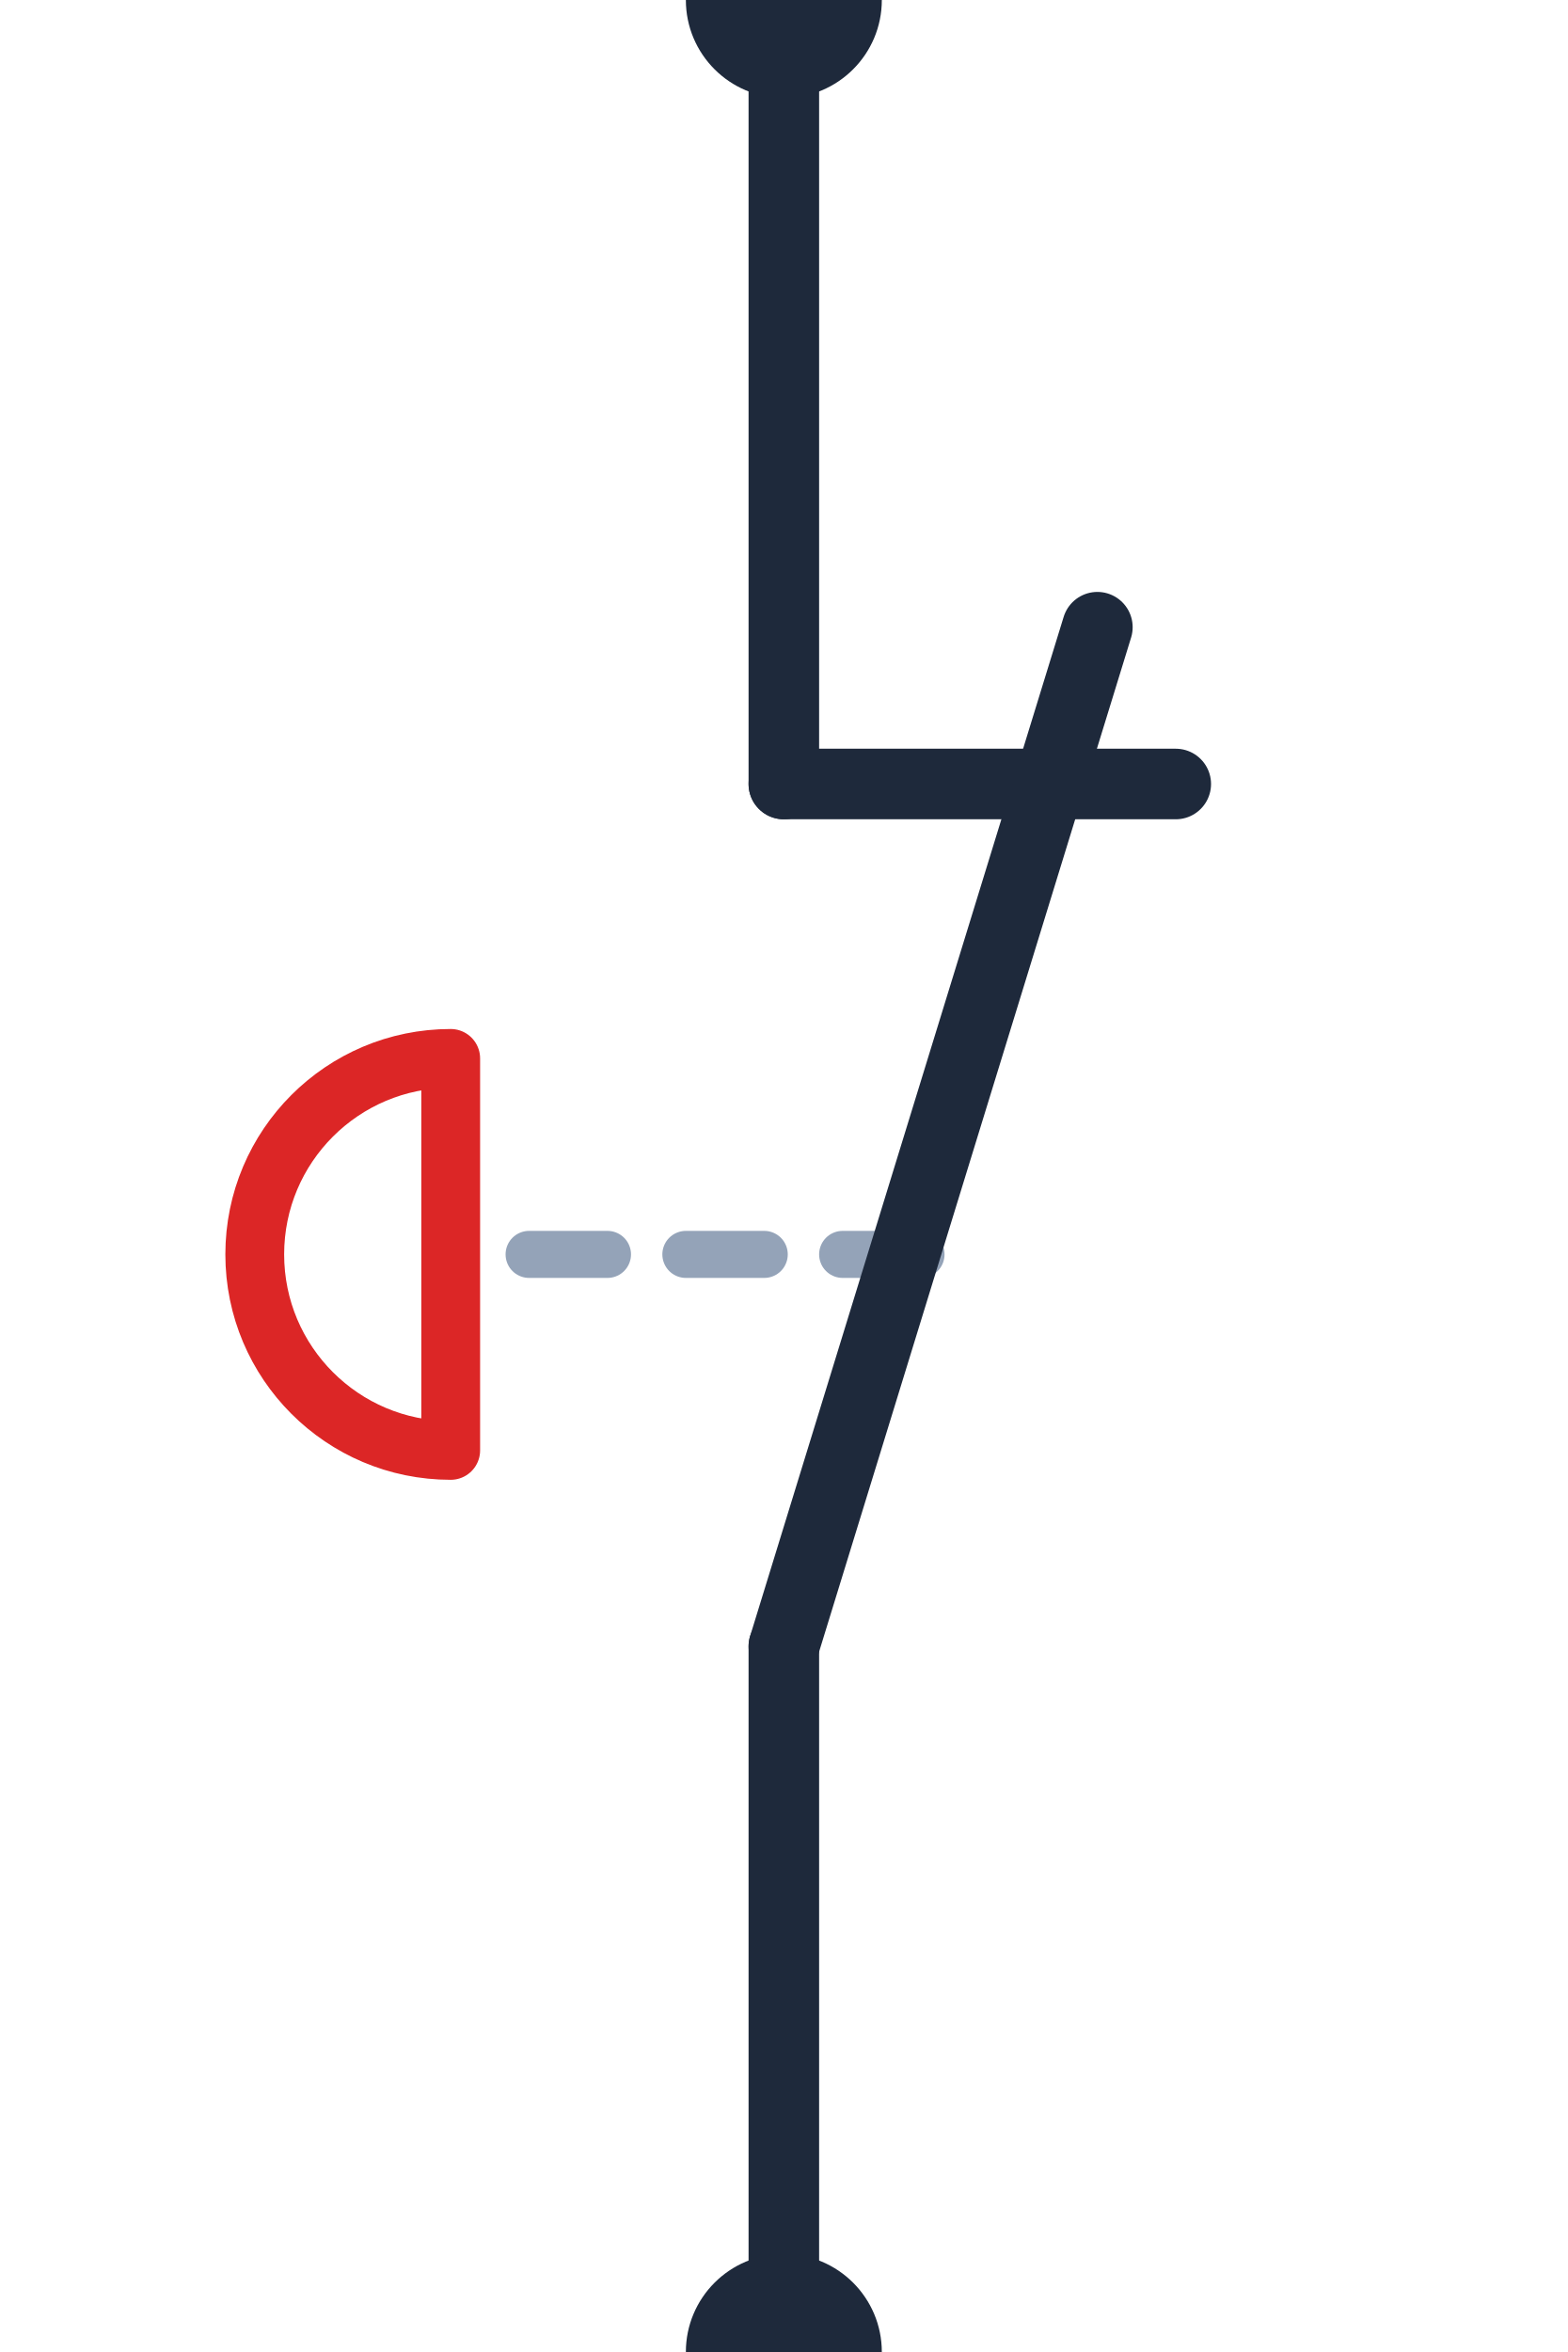
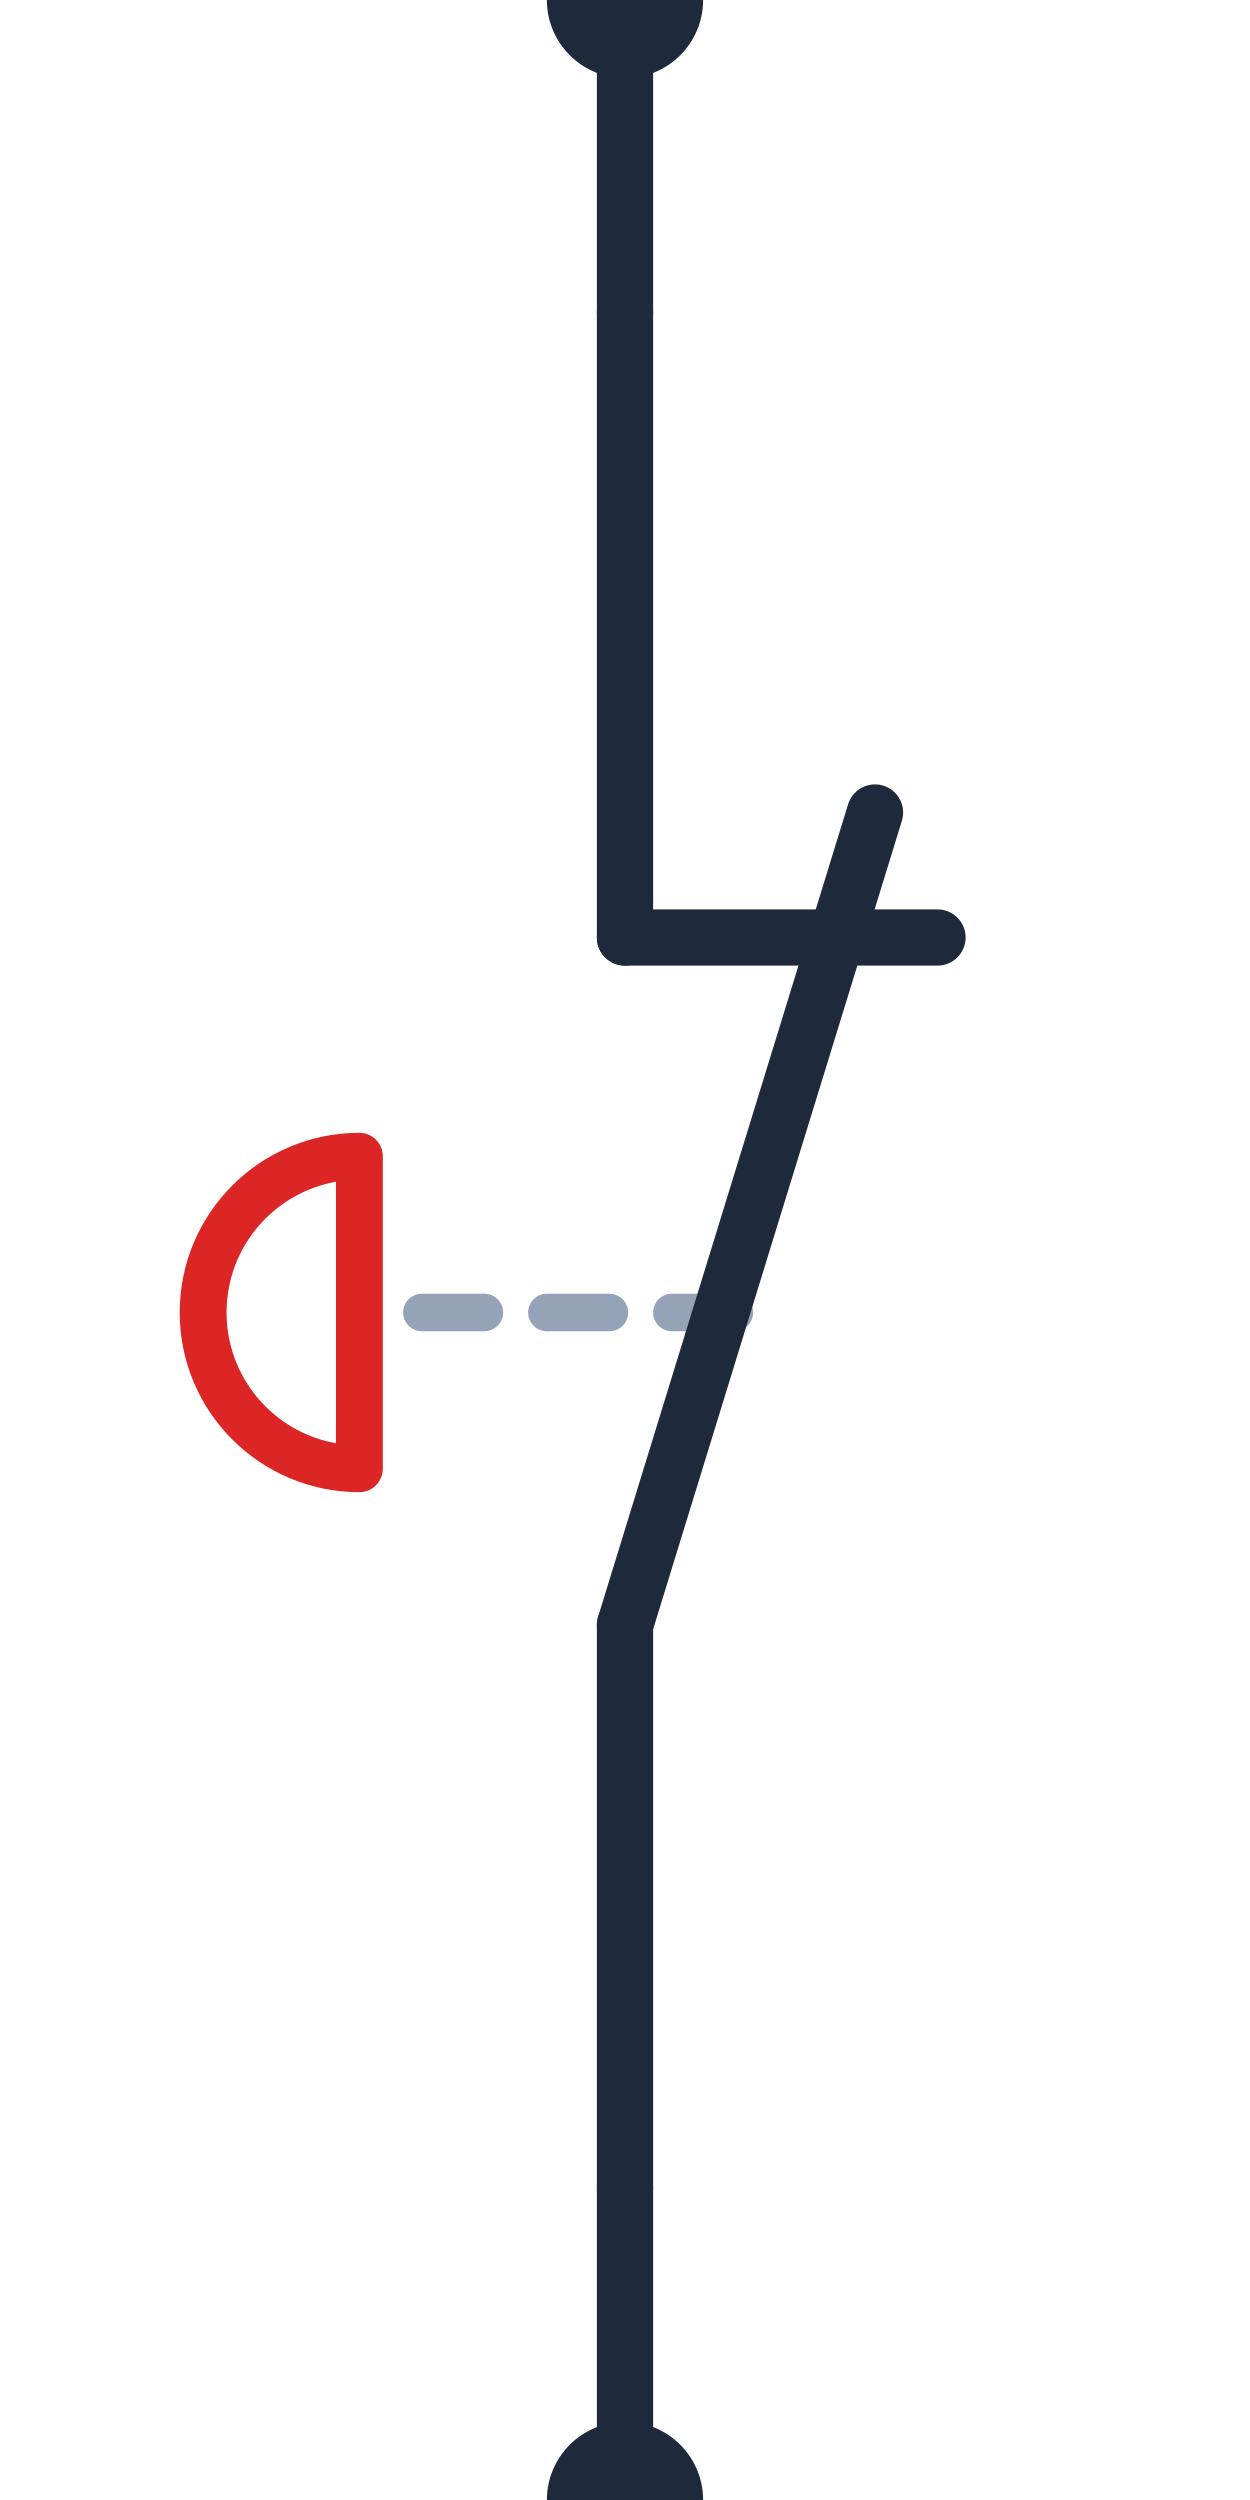
- <svg xmlns="http://www.w3.org/2000/svg" viewBox="0 0 40 60" width="40" height="60">
+ <svg xmlns="http://www.w3.org/2000/svg" viewBox="0 0 40 80" width="40" height="80">
  <circle id="terminal_11" cx="20" cy="0" r="2.5" fill="#1e293b" />
-   <circle id="terminal_12" cx="20" cy="60" r="2.5" fill="#1e293b" />
-   <line x1="23.5" y1="32" x2="11.5" y2="32" stroke="#94a3b8" stroke-width="1.2" stroke-dasharray="2 2" stroke-linecap="round" />
-   <g stroke="#1e293b" stroke-width="1.8" stroke-linecap="round" stroke-linejoin="round" fill="none">
-     <line x1="20" y1="0" x2="20" y2="20" />
-     <line x1="20" y1="20" x2="30" y2="20" />
-     <line x1="20" y1="42" x2="20" y2="60" />
-     <line x1="20" y1="42" x2="28" y2="16" />
-     <path d="M11.5,27 A5,5 0 0,0 11.5,37 Z" stroke="#dc2626" stroke-width="1.5" fill="none" />
+   <circle id="terminal_12" cx="20" cy="80" r="2.5" fill="#1e293b" />
+   <line x1="20" y1="0" x2="20" y2="10" stroke="#1e293b" stroke-width="1.8" stroke-linecap="round" />
+   <line x1="20" y1="70" x2="20" y2="80" stroke="#1e293b" stroke-width="1.8" stroke-linecap="round" />
+   <g transform="translate(0, 10)">
+     <line x1="23.5" y1="32" x2="11.5" y2="32" stroke="#94a3b8" stroke-width="1.2" stroke-dasharray="2 2" stroke-linecap="round" />
+     <g stroke="#1e293b" stroke-width="1.8" stroke-linecap="round" stroke-linejoin="round" fill="none">
+       <line x1="20" y1="0" x2="20" y2="20" />
+       <line x1="20" y1="20" x2="30" y2="20" />
+       <line x1="20" y1="42" x2="20" y2="60" />
+       <line x1="20" y1="42" x2="28" y2="16" />
+       <path d="M11.5,27 A5,5 0 0,0 11.5,37 Z" stroke="#dc2626" stroke-width="1.5" fill="none" />
+     </g>
  </g>
</svg>
